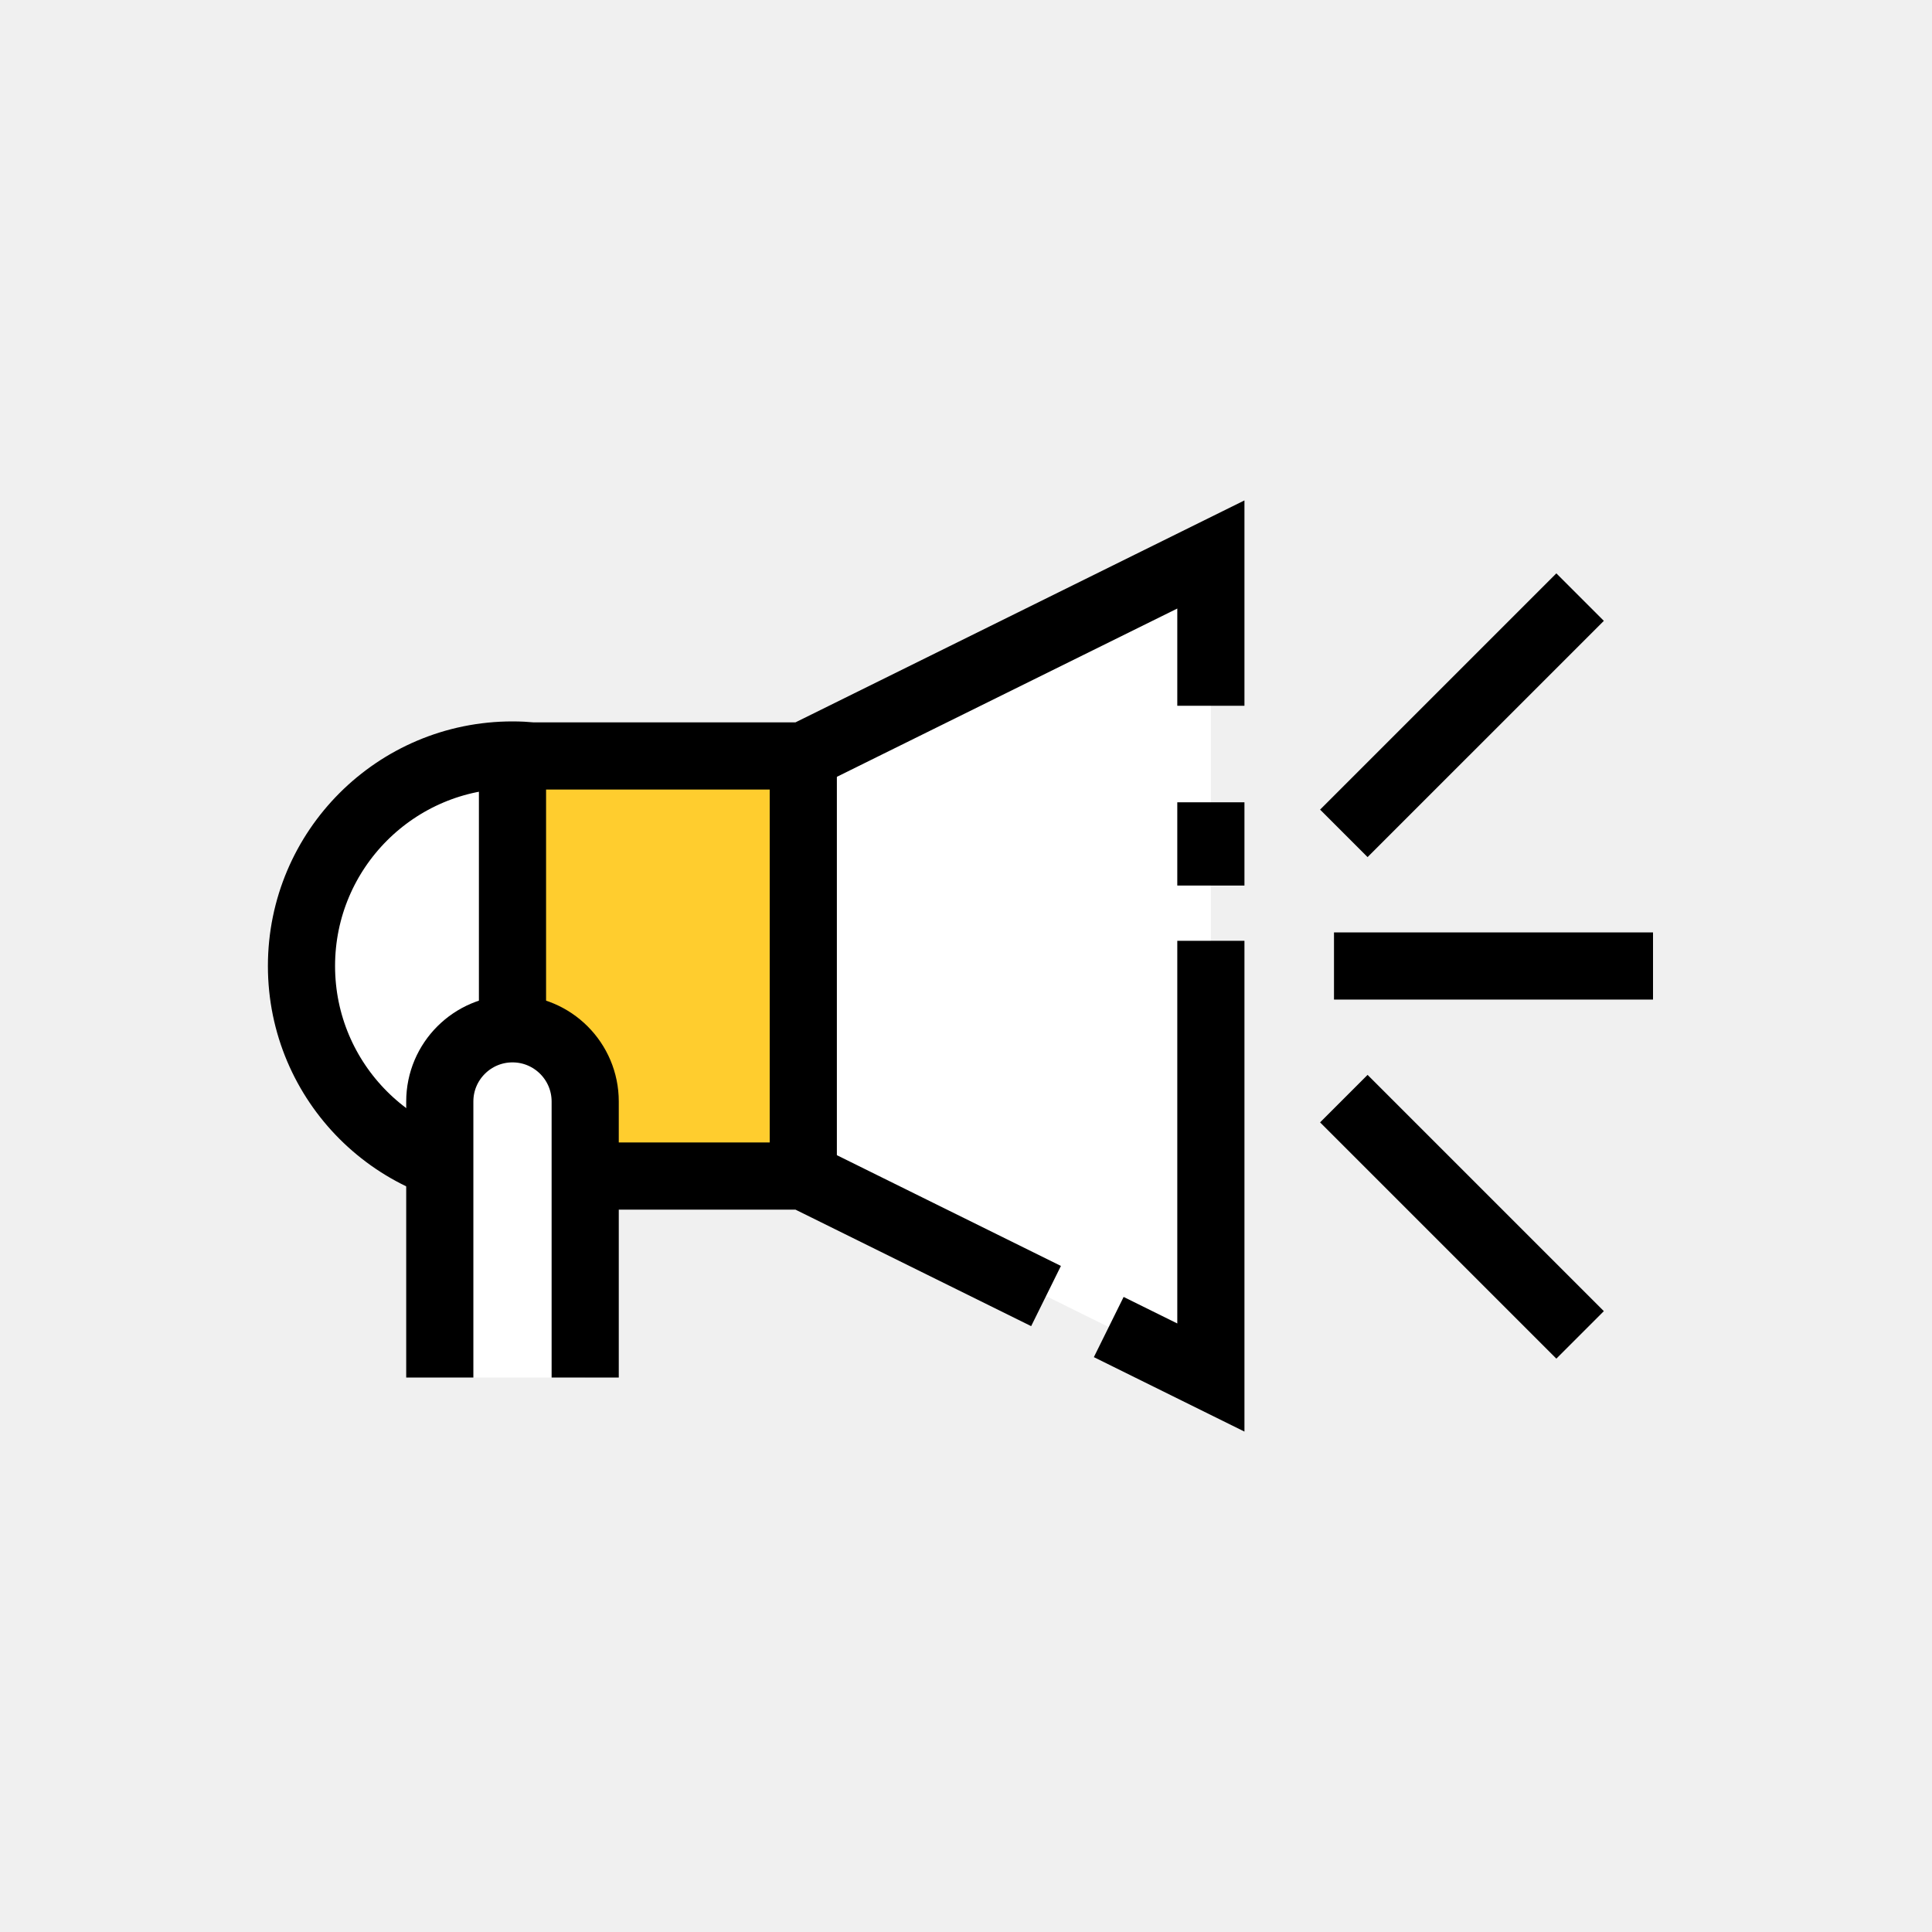
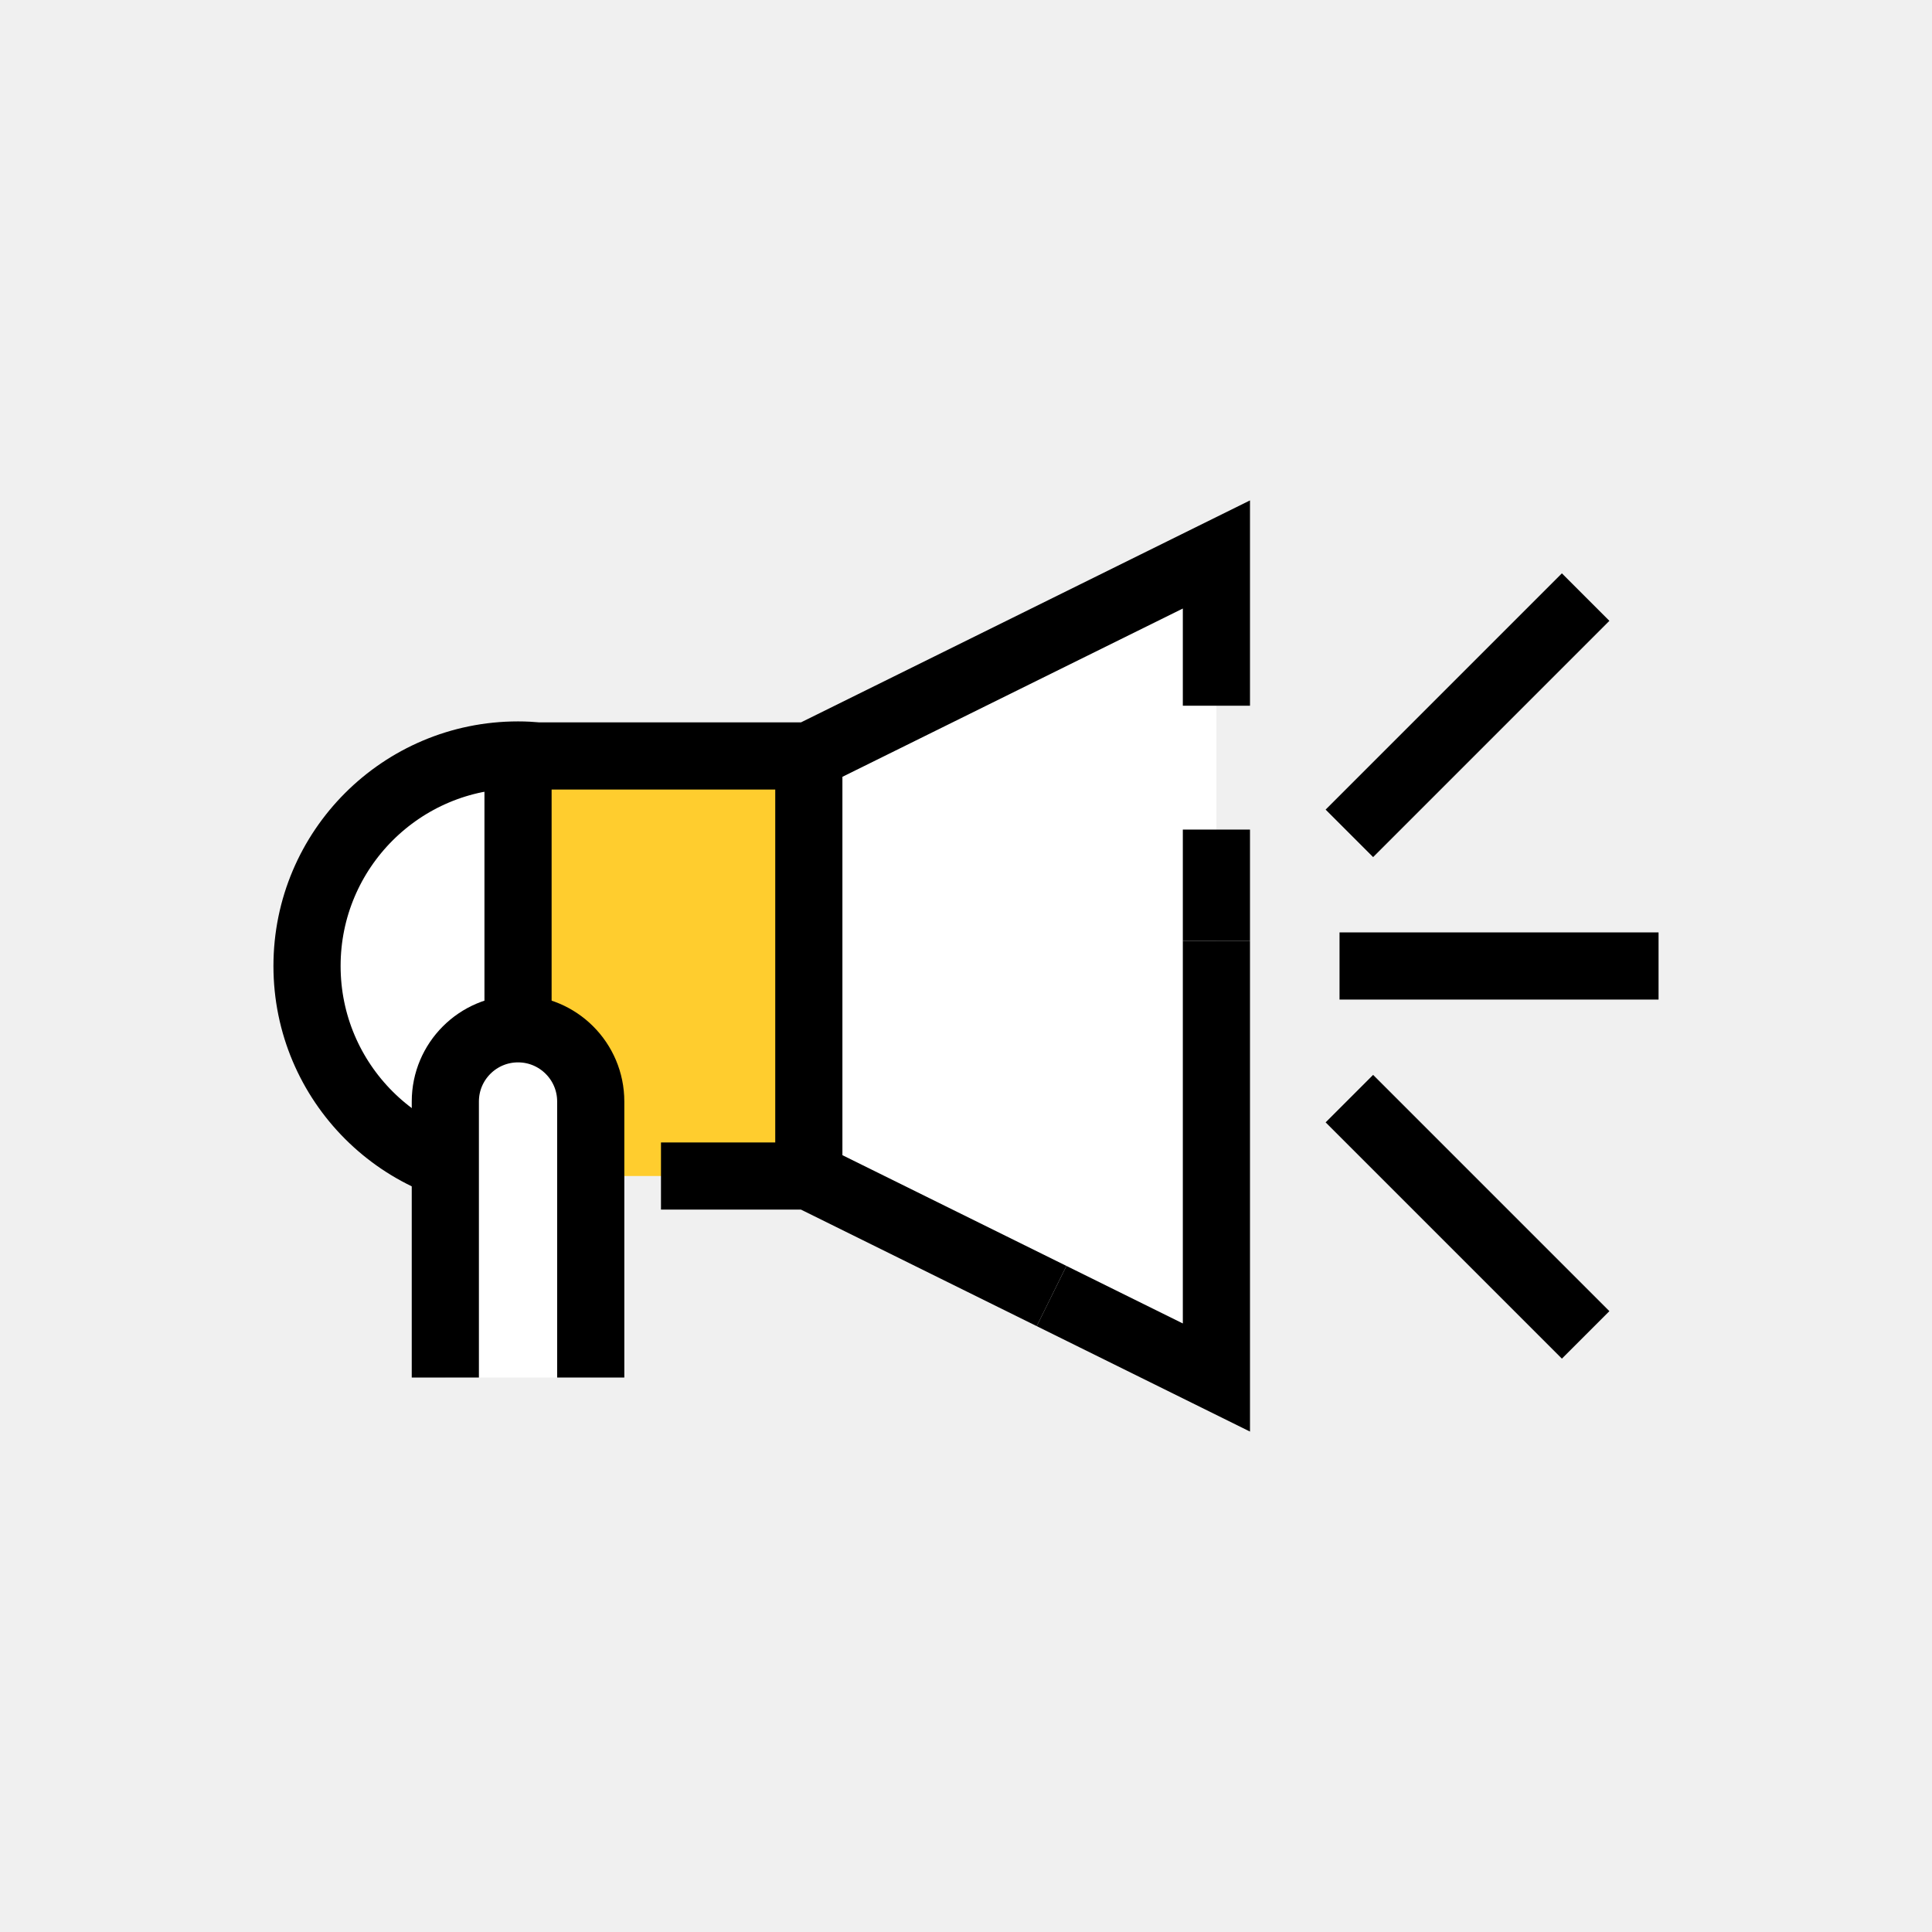
<svg xmlns="http://www.w3.org/2000/svg" version="1.1" id="Layer_3" x="0px" y="0px" width="230.129px" height="230.129px" viewBox="0 0 230.129 230.129" enable-background="new 0 0 230.129 230.129" xml:space="preserve">
-   <circle fill="#FFFFFF" cx="61.045" cy="115.064" r="25.134" />
-   <rect x="61.045" y="90.046" fill="#FFCD2E" width="34.638" height="50.036" />
-   <polygon fill="#FFFFFF" points="95.683,90.046 95.683,90.583 95.683,139.546 95.683,140.083 122.817,153.496 126.453,155.293   129.352,156.727 144.232,164.083 144.232,139.546 144.232,94.815 144.232,90.583 144.232,81.815 144.232,66.046 " />
-   <line fill="none" stroke="#000000" stroke-width="8" stroke-linecap="square" stroke-miterlimit="10" x1="162.898" y1="115.064" x2="192.898" y2="115.064" />
  <g>
-     <line fill="none" stroke="#000000" stroke-width="8" stroke-linecap="square" stroke-miterlimit="10" x1="162.898" y1="96.437" x2="185.384" y2="73.952" />
-     <line fill="none" stroke="#000000" stroke-width="8" stroke-linecap="square" stroke-miterlimit="10" x1="162.898" y1="133.691" x2="185.384" y2="156.177" />
+     <circle fill="#FFFFFF" cx="61.705" cy="115.063" r="25.134" />
+     <rect x="61.705" y="90.045" fill="#FFCD2E" width="34.638" height="50.036" />
+     <polygon fill="#FFFFFF" points="96.343,90.045 96.343,90.582 96.343,139.545 96.343,140.082 123.477,153.495 127.113,155.292    130.012,156.726 144.892,164.082 144.892,139.545 144.892,94.815 144.892,90.582 144.892,81.815 144.892,66.045  " />
+     <line fill="none" stroke="#000000" stroke-width="8" stroke-linecap="square" stroke-miterlimit="10" x1="163.558" y1="115.063" x2="193.558" y2="115.063" />
+     <g>
+       <line fill="none" stroke="#000000" stroke-width="8" stroke-linecap="square" stroke-miterlimit="10" x1="163.558" y1="96.436" x2="186.044" y2="73.951" />
+       <line fill="none" stroke="#000000" stroke-width="8" stroke-linecap="square" stroke-miterlimit="10" x1="163.558" y1="133.69" x2="186.044" y2="156.176" />
+     </g>
+     <line fill="none" stroke="#000000" stroke-width="8" stroke-miterlimit="10" x1="61.705" y1="90.045" x2="61.705" y2="140.082" />
+     <line fill="none" stroke="#000000" stroke-width="8" stroke-miterlimit="10" x1="96.343" y1="90.045" x2="96.343" y2="140.082" />
+     <polyline fill="none" stroke="#000000" stroke-width="8" stroke-miterlimit="10" points="78.732,140.082 96.343,140.082    125.258,154.375  " />
+     <path fill="none" stroke="#000000" stroke-width="8" stroke-miterlimit="10" d="M144.892,84.064V66.045l-48.549,24H64.097   c-0.788-0.074-1.584-0.116-2.392-0.116c-13.881,0-25.134,11.253-25.134,25.134s11.253,25.134,25.134,25.134   c0.803,0,1.595-0.042,2.379-0.115h8.398" />
+     <line fill="none" stroke="#000000" stroke-width="8" stroke-miterlimit="10" x1="144.892" y1="112.064" x2="144.892" y2="98.815" />
+     <polyline fill="none" stroke="#000000" stroke-width="8" stroke-miterlimit="10" points="125.258,154.375 144.892,164.082    144.892,139.545 144.892,112.064  " />
+     <path fill="#FFFFFF" stroke="#000000" stroke-width="8" stroke-miterlimit="10" d="M70.365,164.083v-32.88   c0-4.779-3.88-8.659-8.66-8.659s-8.66,3.88-8.66,8.659v32.88" />
  </g>
-   <line fill="none" stroke="#000000" stroke-width="8" stroke-miterlimit="10" x1="61.045" y1="90.046" x2="61.045" y2="140.083" />
-   <line fill="none" stroke="#000000" stroke-width="8" stroke-miterlimit="10" x1="95.683" y1="90.046" x2="95.683" y2="140.083" />
-   <path fill="none" stroke="#000000" stroke-width="8" stroke-miterlimit="10" d="M144.232,84.065V66.046l-48.549,24H63.437  c-0.788-0.074-1.584-0.116-2.392-0.116c-13.881,0-25.134,11.253-25.134,25.134s11.253,25.134,25.134,25.134  c0.803,0,1.595-0.042,2.379-0.115h32.259l28.915,14.294" />
-   <line fill="none" stroke="#000000" stroke-width="8" stroke-miterlimit="10" x1="144.232" y1="105.481" x2="144.232" y2="95.565" />
-   <polyline fill="none" stroke="#000000" stroke-width="8" stroke-miterlimit="10" points="132.067,158.069 144.232,164.083   144.232,139.546 144.232,112.065 " />
-   <path fill="#FFFFFF" stroke="#000000" stroke-width="8" stroke-miterlimit="10" d="M69.705,164.084v-32.88  c0-4.779-3.88-8.659-8.66-8.659s-8.66,3.88-8.66,8.659v32.88" />
</svg>
